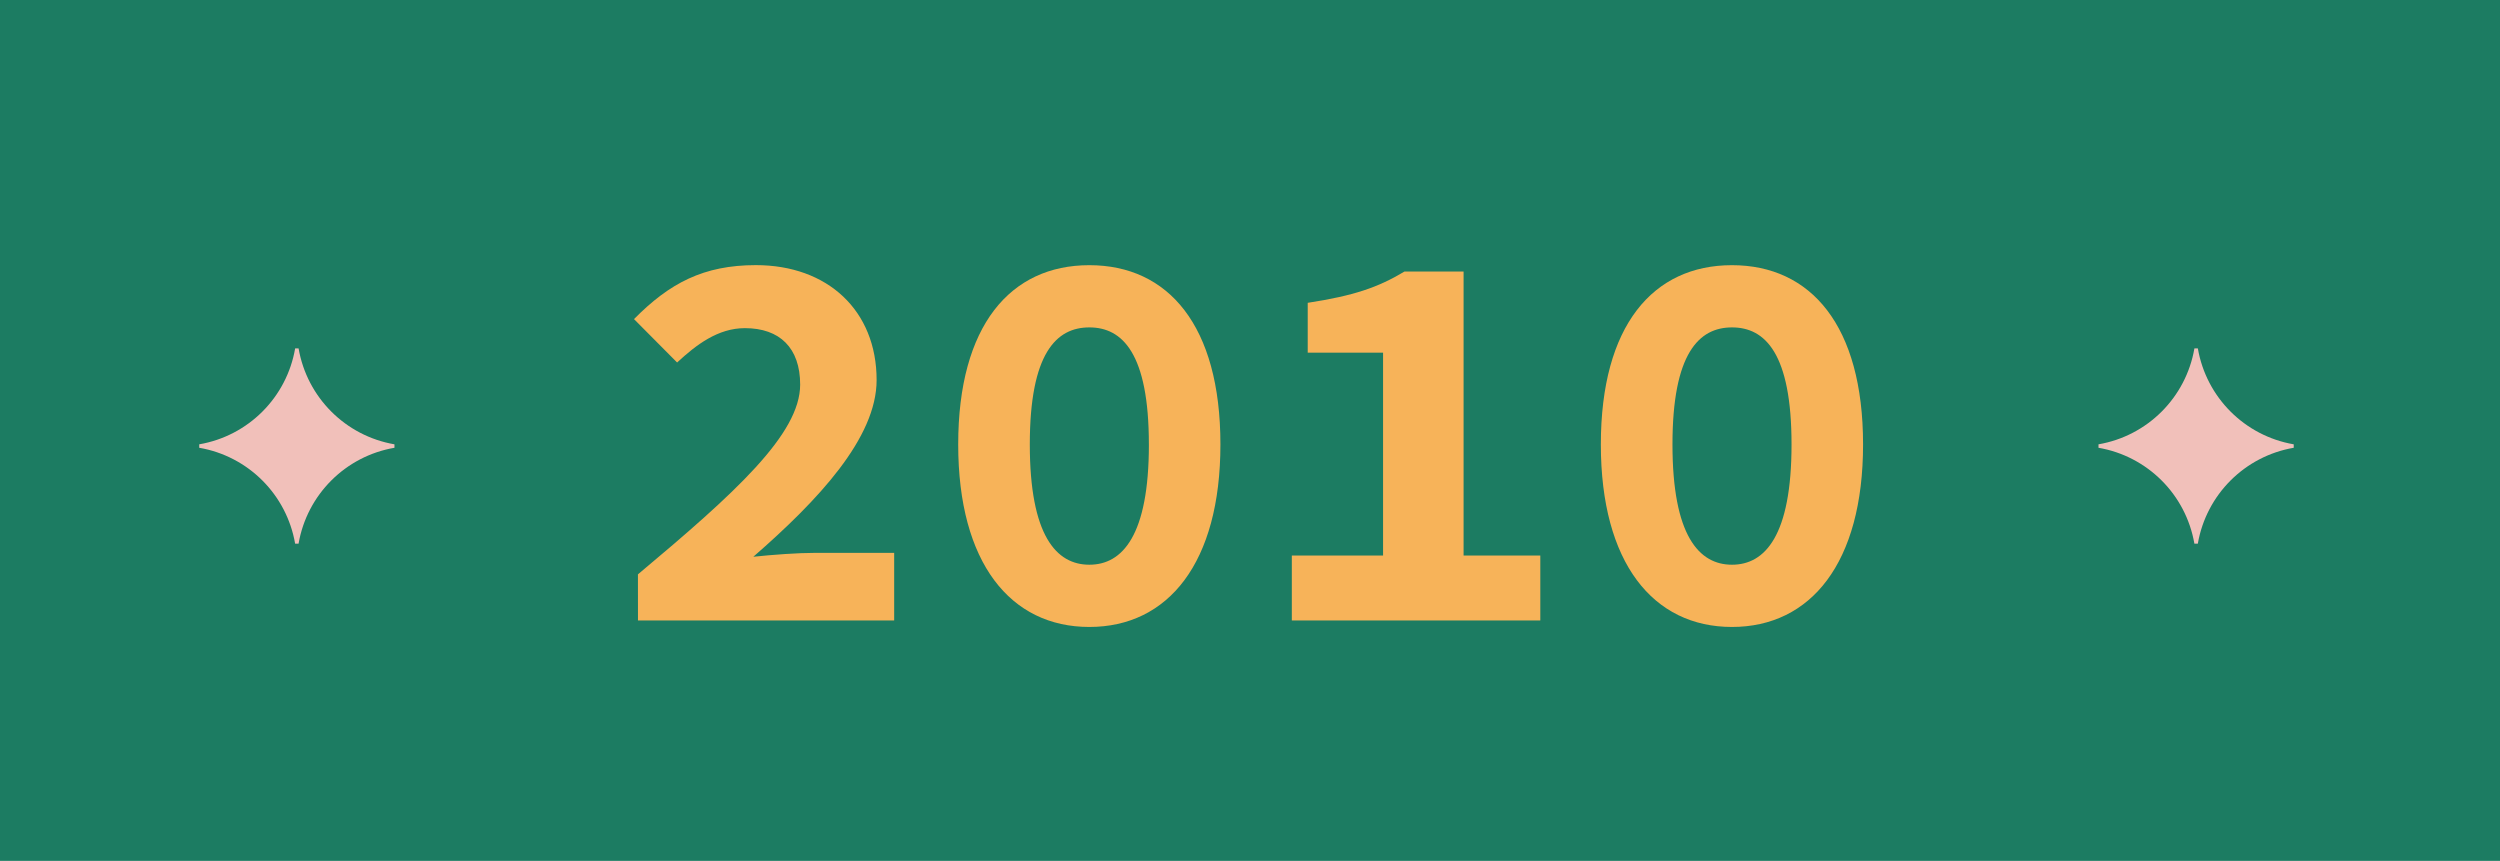
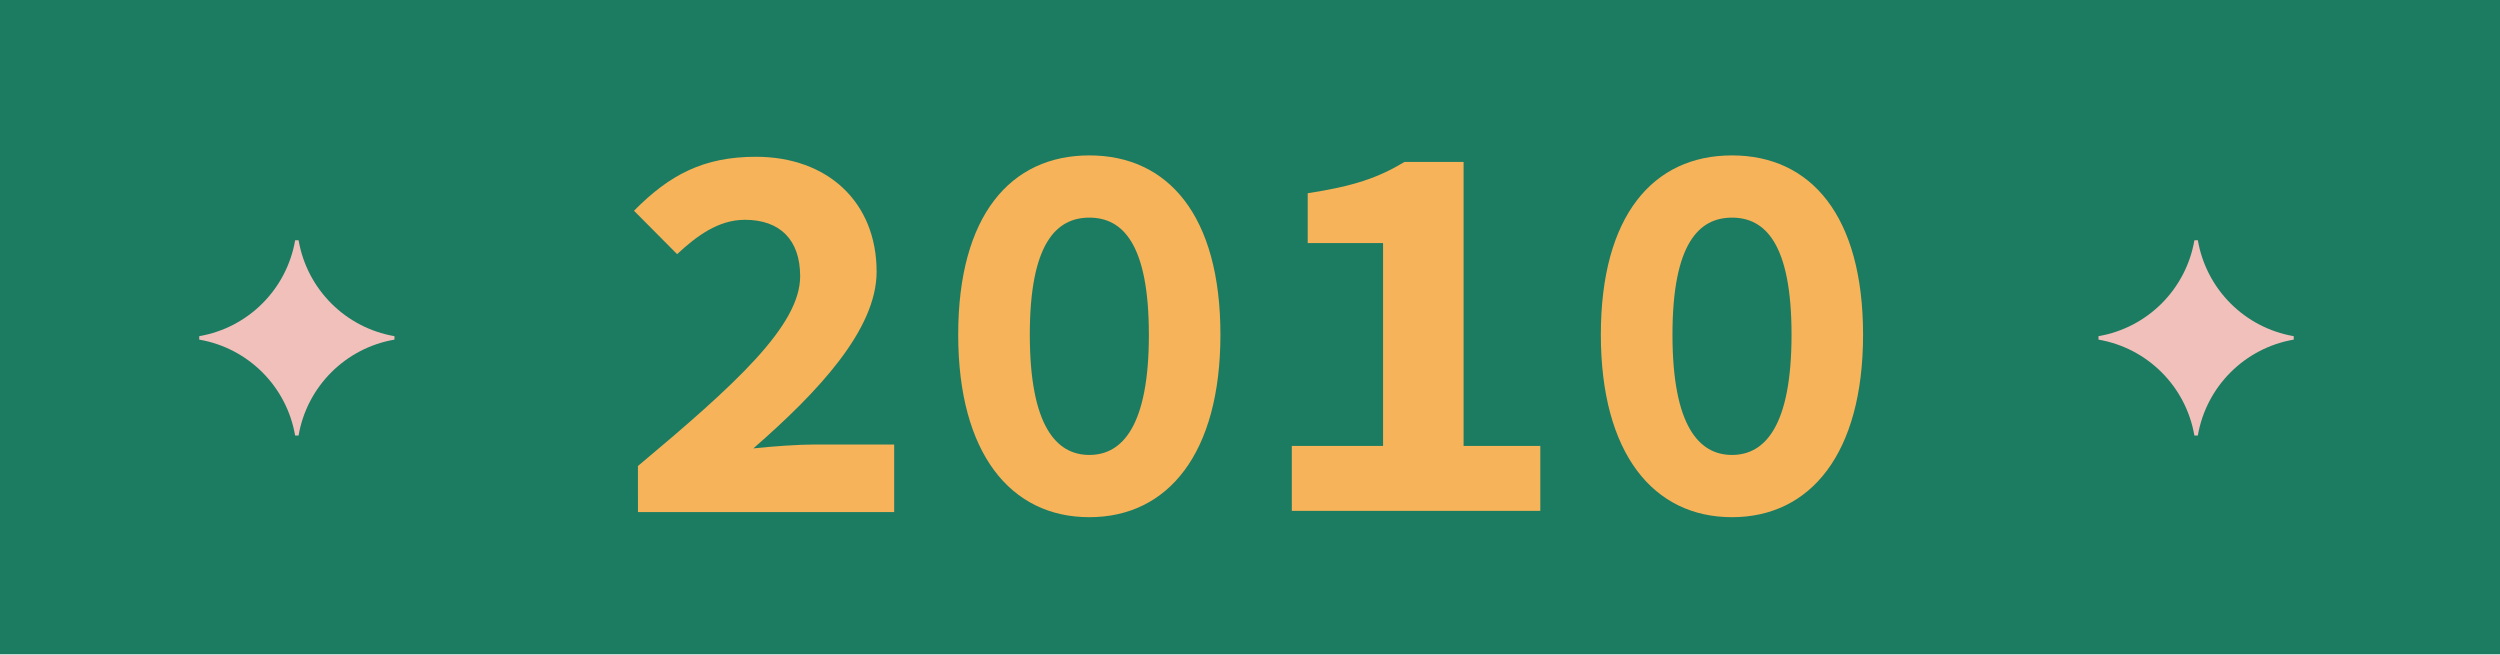
- <svg xmlns="http://www.w3.org/2000/svg" id="Layer_2" data-name="Layer 2" width="363" height="125" viewBox="0 0 363 125">
+ <svg xmlns="http://www.w3.org/2000/svg" id="Layer_2" data-name="Layer 2" width="363" height="95" viewBox="0 0 363 95">
  <g id="Layer_1" data-name="Layer 1">
-     <rect id="Rectangle_11" data-name="Rectangle 11" width="363" height="125" fill="#1c7c62" />
-     <path id="Path_172" data-name="Path 172" d="M285.871,164.209c14.091-11.793,23.555-20.363,23.555-27.549,0-5.318-2.952-8.2-8.025-8.2-3.9,0-7.063,2.41-9.841,4.988l-6.26-6.3c5.163-5.234,10.116-7.838,17.7-7.838,10.422,0,17.527,6.592,17.527,16.688,0,8.389-8.451,17.424-17.9,25.655,2.8-.294,6.418-.565,8.96-.565h11.49V170.9h-37.2Z" transform="translate(-193.243 -80.813)" fill="#f7b359" />
-     <path id="Path_173" data-name="Path 173" d="M431.19,145.36c0-17.282,7.586-26.03,19.037-26.03s19.037,8.747,19.037,26.03c0,17.208-7.589,26.5-19.037,26.5S431.19,162.561,431.19,145.36Zm27.685,0c0-13.229-3.84-16.995-8.644-16.995s-8.644,3.766-8.644,16.995,3.84,17.463,8.644,17.463,8.647-4.233,8.647-17.463Z" transform="translate(-292.059 -80.826)" fill="#f7b359" />
-     <path id="Path_174" data-name="Path 174" d="M581.32,163.437h13.249V133.977H583.627V126.74c6.715-1.033,10.209-2.239,14.046-4.54h8.586v41.237H617.4v9.425H581.32Z" transform="translate(-393.747 -82.77)" fill="#f7b359" />
-     <path id="Path_175" data-name="Path 175" d="M720.38,145.36c0-17.282,7.589-26.03,19.037-26.03s19.037,8.747,19.037,26.03c0,17.208-7.589,26.5-19.037,26.5S720.38,162.561,720.38,145.36Zm27.688,0c0-13.229-3.843-16.995-8.644-16.995s-8.644,3.766-8.644,16.995,3.84,17.463,8.644,17.463S748.068,158.589,748.068,145.36Z" transform="translate(-487.937 -80.826)" fill="#f7b359" />
-     <path id="Path_292" data-name="Path 292" d="M110.427,155h-.5A17.075,17.075,0,0,1,96,168.924v.5a17.075,17.075,0,0,1,13.924,13.924h.5a17.075,17.075,0,0,1,13.924-13.924v-.5A17.075,17.075,0,0,1,110.427,155Z" transform="translate(-67.072 -104.408)" fill="#f1c0ba" />
-     <path id="Path_293" data-name="Path 293" d="M966.427,155h-.5A17.075,17.075,0,0,1,952,168.924v.5a17.075,17.075,0,0,1,13.924,13.924h.5a17.075,17.075,0,0,1,13.924-13.924v-.5A17.075,17.075,0,0,1,966.427,155Z" transform="translate(-647.299 -104.408)" fill="#f1c0ba" />
+     <rect id="Rectangle_11" data-name="Rectangle 11" width="363" height="95" fill="#1c7c62" />
+     <path id="Path_172" data-name="Path 172" d="M285.871,164.209c14.091-11.793,23.555-20.363,23.555-27.549,0-5.318-2.952-8.2-8.025-8.2-3.9,0-7.063,2.41-9.841,4.988l-6.26-6.3c5.163-5.234,10.116-7.838,17.7-7.838,10.422,0,17.527,6.592,17.527,16.688,0,8.389-8.451,17.424-17.9,25.655,2.8-.294,6.418-.565,8.96-.565h11.49V170.9h-37.2Z" transform="translate(-193.243 -96.546)" fill="#f7b359" />
+     <path id="Path_173" data-name="Path 173" d="M431.19,145.36c0-17.282,7.586-26.03,19.037-26.03s19.037,8.747,19.037,26.03c0,17.208-7.589,26.5-19.037,26.5S431.19,162.561,431.19,145.36Zm27.685,0c0-13.229-3.84-16.995-8.644-16.995s-8.644,3.766-8.644,16.995,3.84,17.463,8.644,17.463,8.647-4.233,8.647-17.463Z" transform="translate(-292.059 -96.765)" fill="#f7b359" />
+     <path id="Path_174" data-name="Path 174" d="M581.32,163.437h13.249V133.977H583.627V126.74c6.715-1.033,10.209-2.239,14.046-4.54h8.586v41.237H617.4v9.425H581.32Z" transform="translate(-393.747 -98.683)" fill="#f7b359" />
+     <path id="Path_175" data-name="Path 175" d="M720.38,145.36c0-17.282,7.589-26.03,19.037-26.03s19.037,8.747,19.037,26.03c0,17.208-7.589,26.5-19.037,26.5S720.38,162.561,720.38,145.36Zm27.688,0c0-13.229-3.843-16.995-8.644-16.995s-8.644,3.766-8.644,16.995,3.84,17.463,8.644,17.463S748.068,158.589,748.068,145.36Z" transform="translate(-487.937 -96.765)" fill="#f7b359" />
+     <path id="Path_292" data-name="Path 292" d="M110.427,155h-.5A17.075,17.075,0,0,1,96,168.924v.5a17.075,17.075,0,0,1,13.924,13.924h.5a17.075,17.075,0,0,1,13.924-13.924v-.5A17.075,17.075,0,0,1,110.427,155Z" transform="translate(-67.072 -120.112)" fill="#f1c0ba" />
+     <path id="Path_293" data-name="Path 293" d="M966.427,155h-.5A17.075,17.075,0,0,1,952,168.924v.5a17.075,17.075,0,0,1,13.924,13.924h.5a17.075,17.075,0,0,1,13.924-13.924v-.5A17.075,17.075,0,0,1,966.427,155Z" transform="translate(-647.299 -120.112)" fill="#f1c0ba" />
  </g>
</svg>
